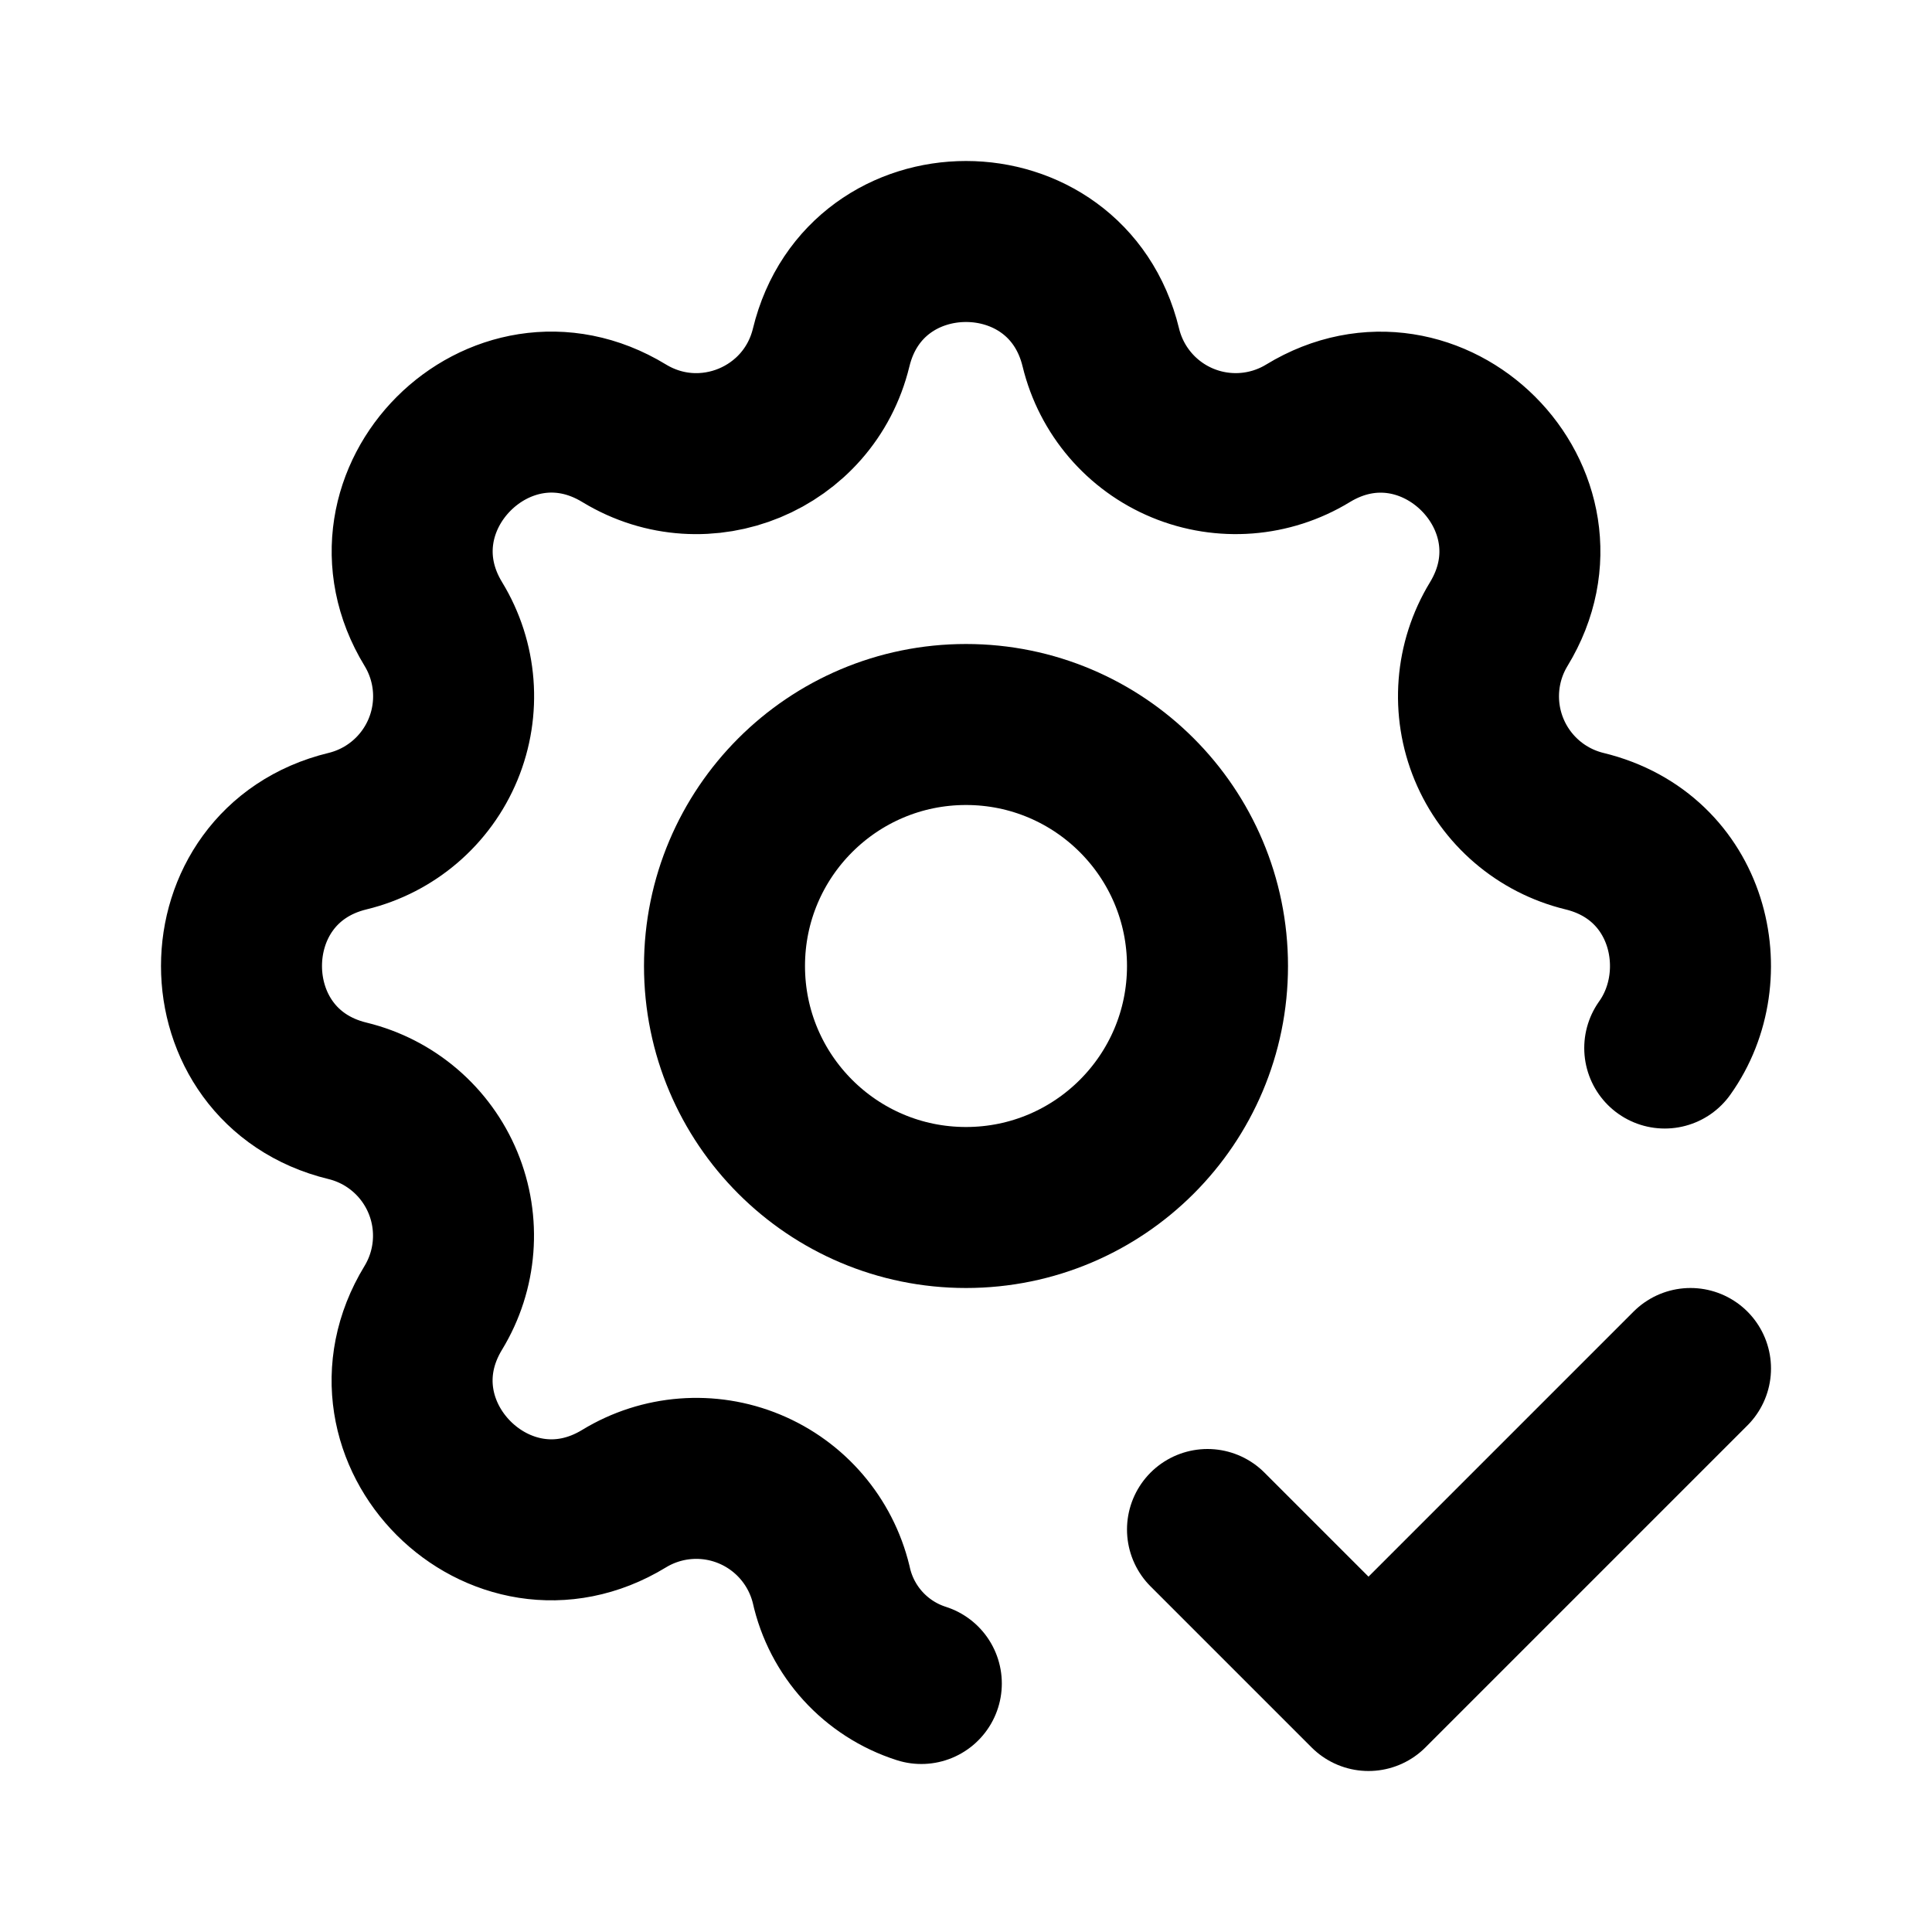
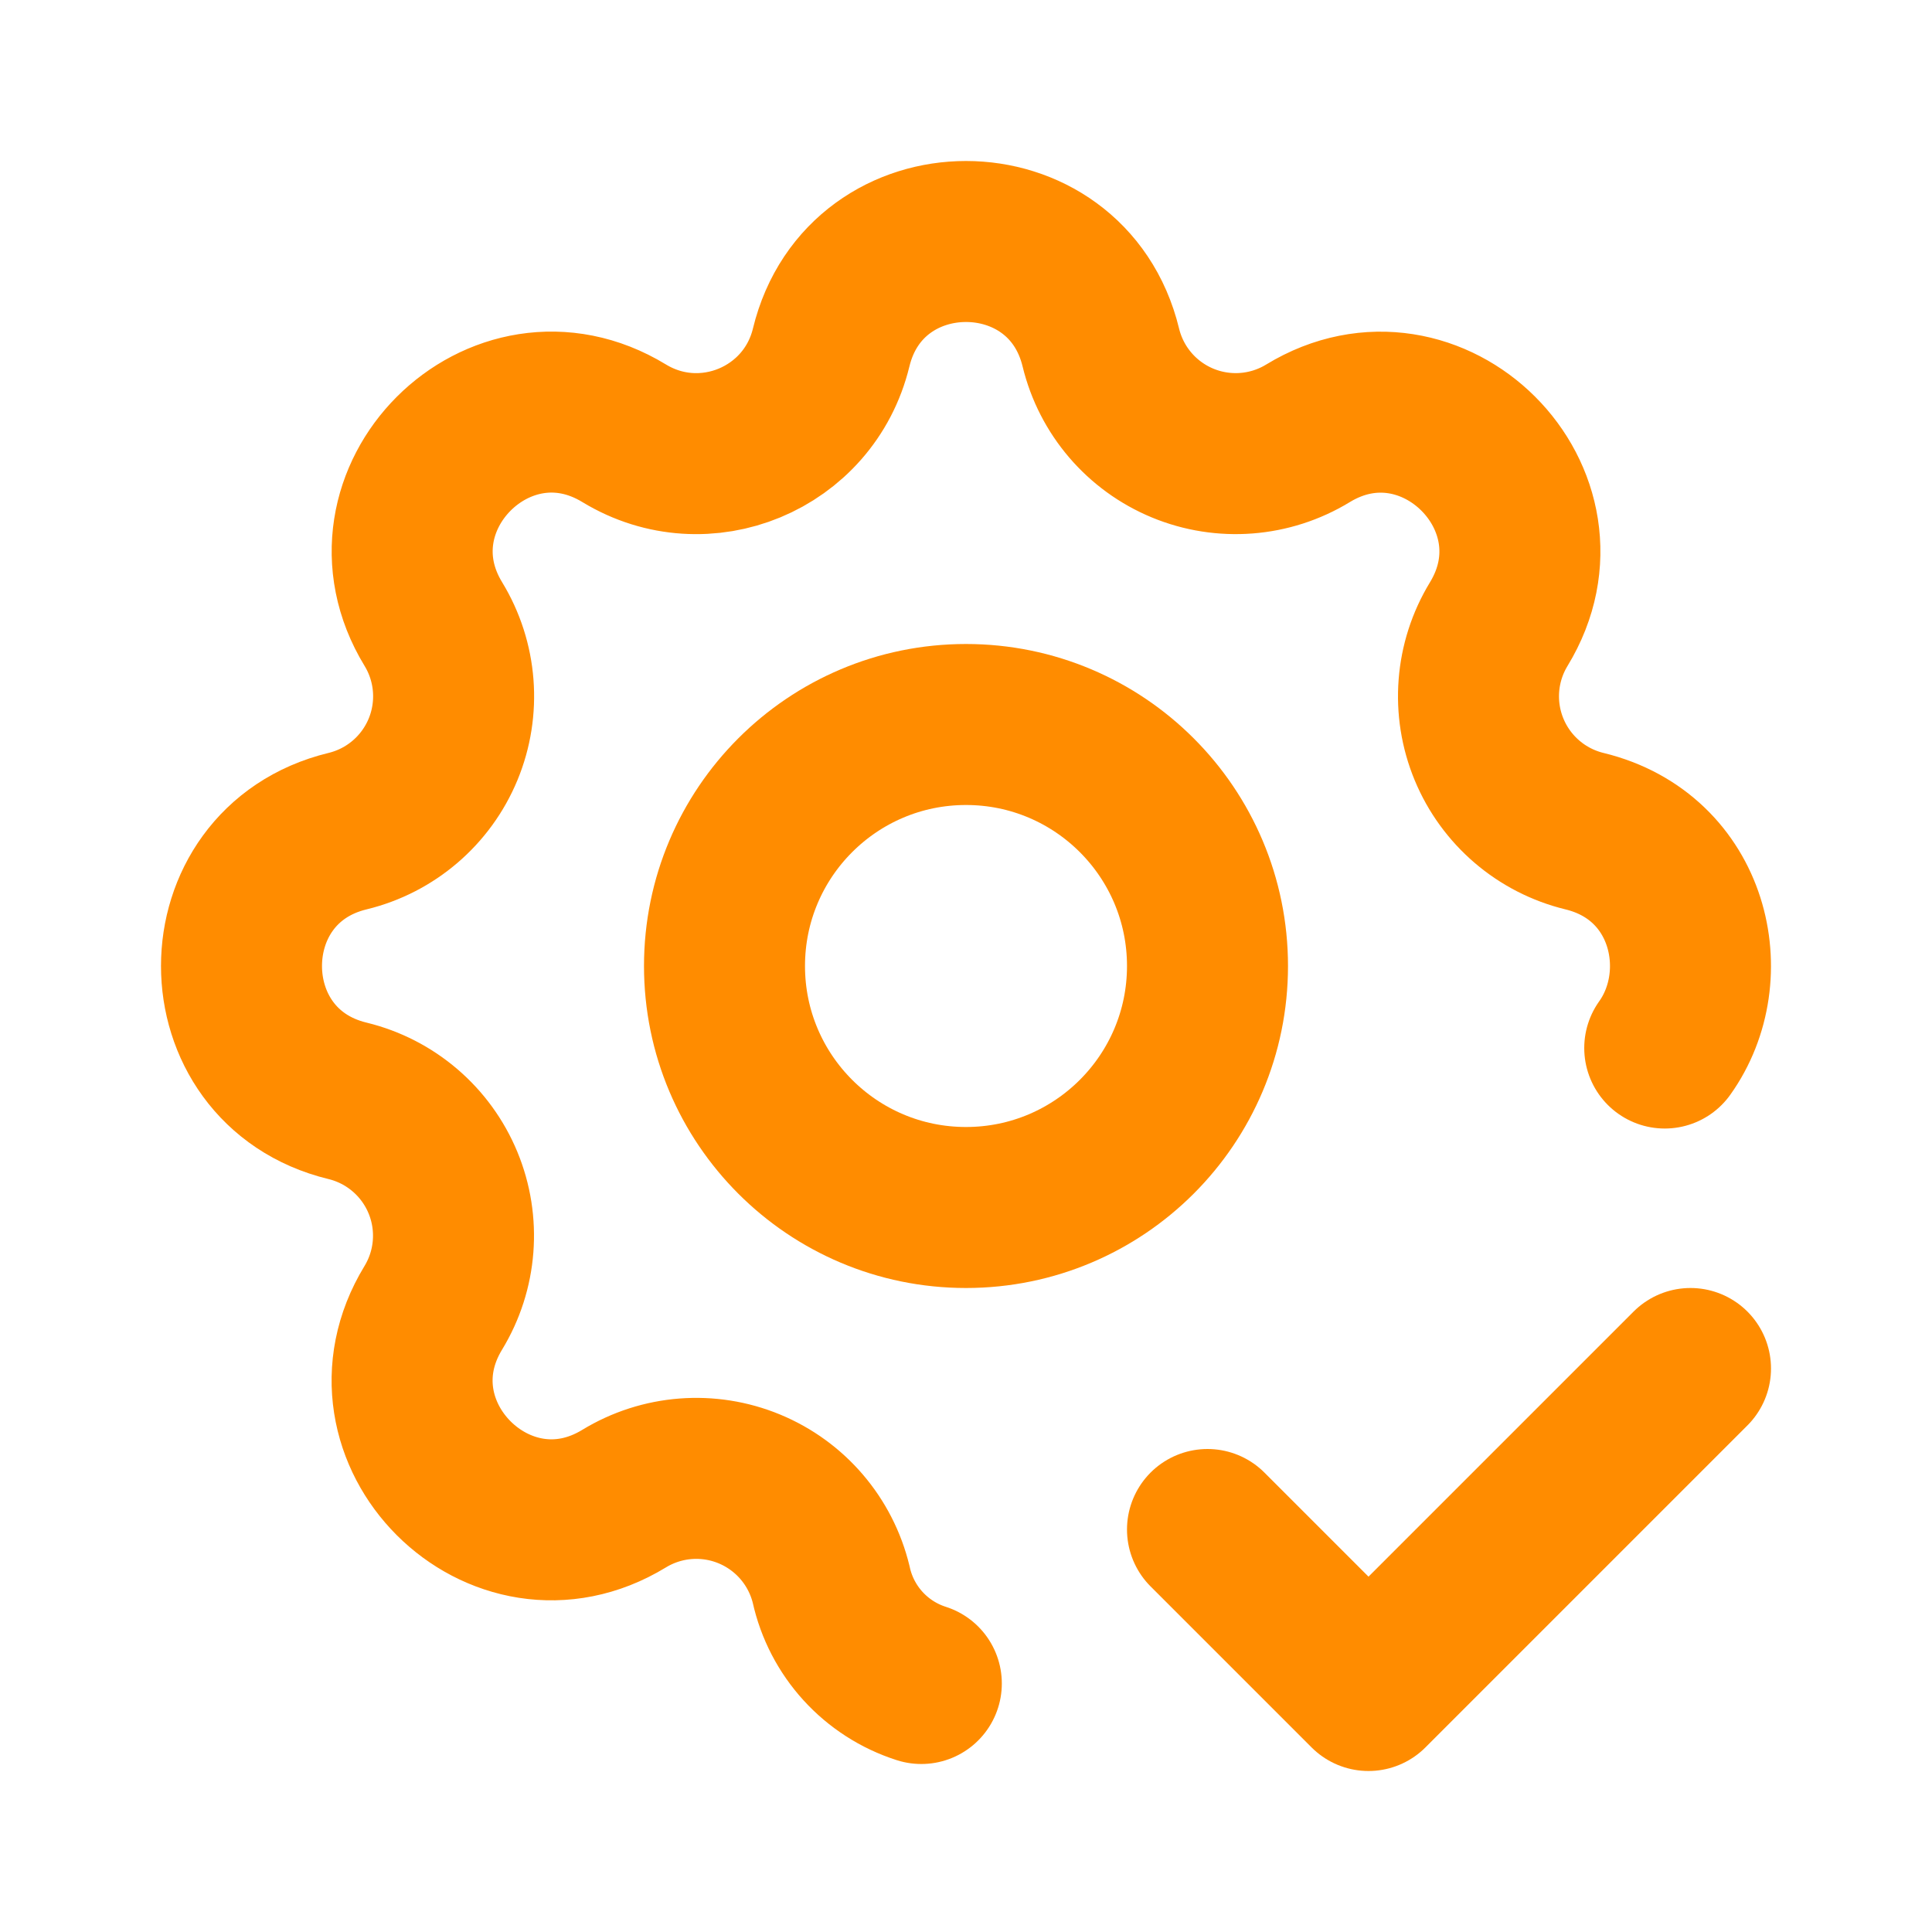
- <svg xmlns="http://www.w3.org/2000/svg" width="24" height="24" viewBox="0 0 24 24" fill="none" stroke="currentColor" stroke-width="2" stroke-linecap="round" stroke-linejoin="round" class="icon icon-tabler icons-tabler-outline icon-tabler-settings-check">
+ <svg xmlns="http://www.w3.org/2000/svg" width="24" height="24" viewBox="0 0 24 24" fill="none" stroke="#ff8c00" stroke-width="2" stroke-linecap="round" stroke-linejoin="round" class="icon icon-tabler icons-tabler-outline icon-tabler-settings-check">
  <path stroke="none" d="M0 0h24v24H0z" fill="none" />
  <path d="M11.445 20.913a1.665 1.665 0 0 1 -1.12 -1.23a1.724 1.724 0 0 0 -2.573 -1.066c-1.543 .94 -3.31 -.826 -2.37 -2.37a1.724 1.724 0 0 0 -1.065 -2.572c-1.756 -.426 -1.756 -2.924 0 -3.35a1.724 1.724 0 0 0 1.066 -2.573c-.94 -1.543 .826 -3.31 2.37 -2.37c1 .608 2.296 .07 2.572 -1.065c.426 -1.756 2.924 -1.756 3.35 0a1.724 1.724 0 0 0 2.573 1.066c1.543 -.94 3.31 .826 2.37 2.37a1.724 1.724 0 0 0 1.065 2.572c1.31 .318 1.643 1.79 .997 2.694" />
  <path d="M15 19l2 2l4 -4" />
  <path d="M9 12a3 3 0 1 0 6 0a3 3 0 0 0 -6 0" />
</svg>
